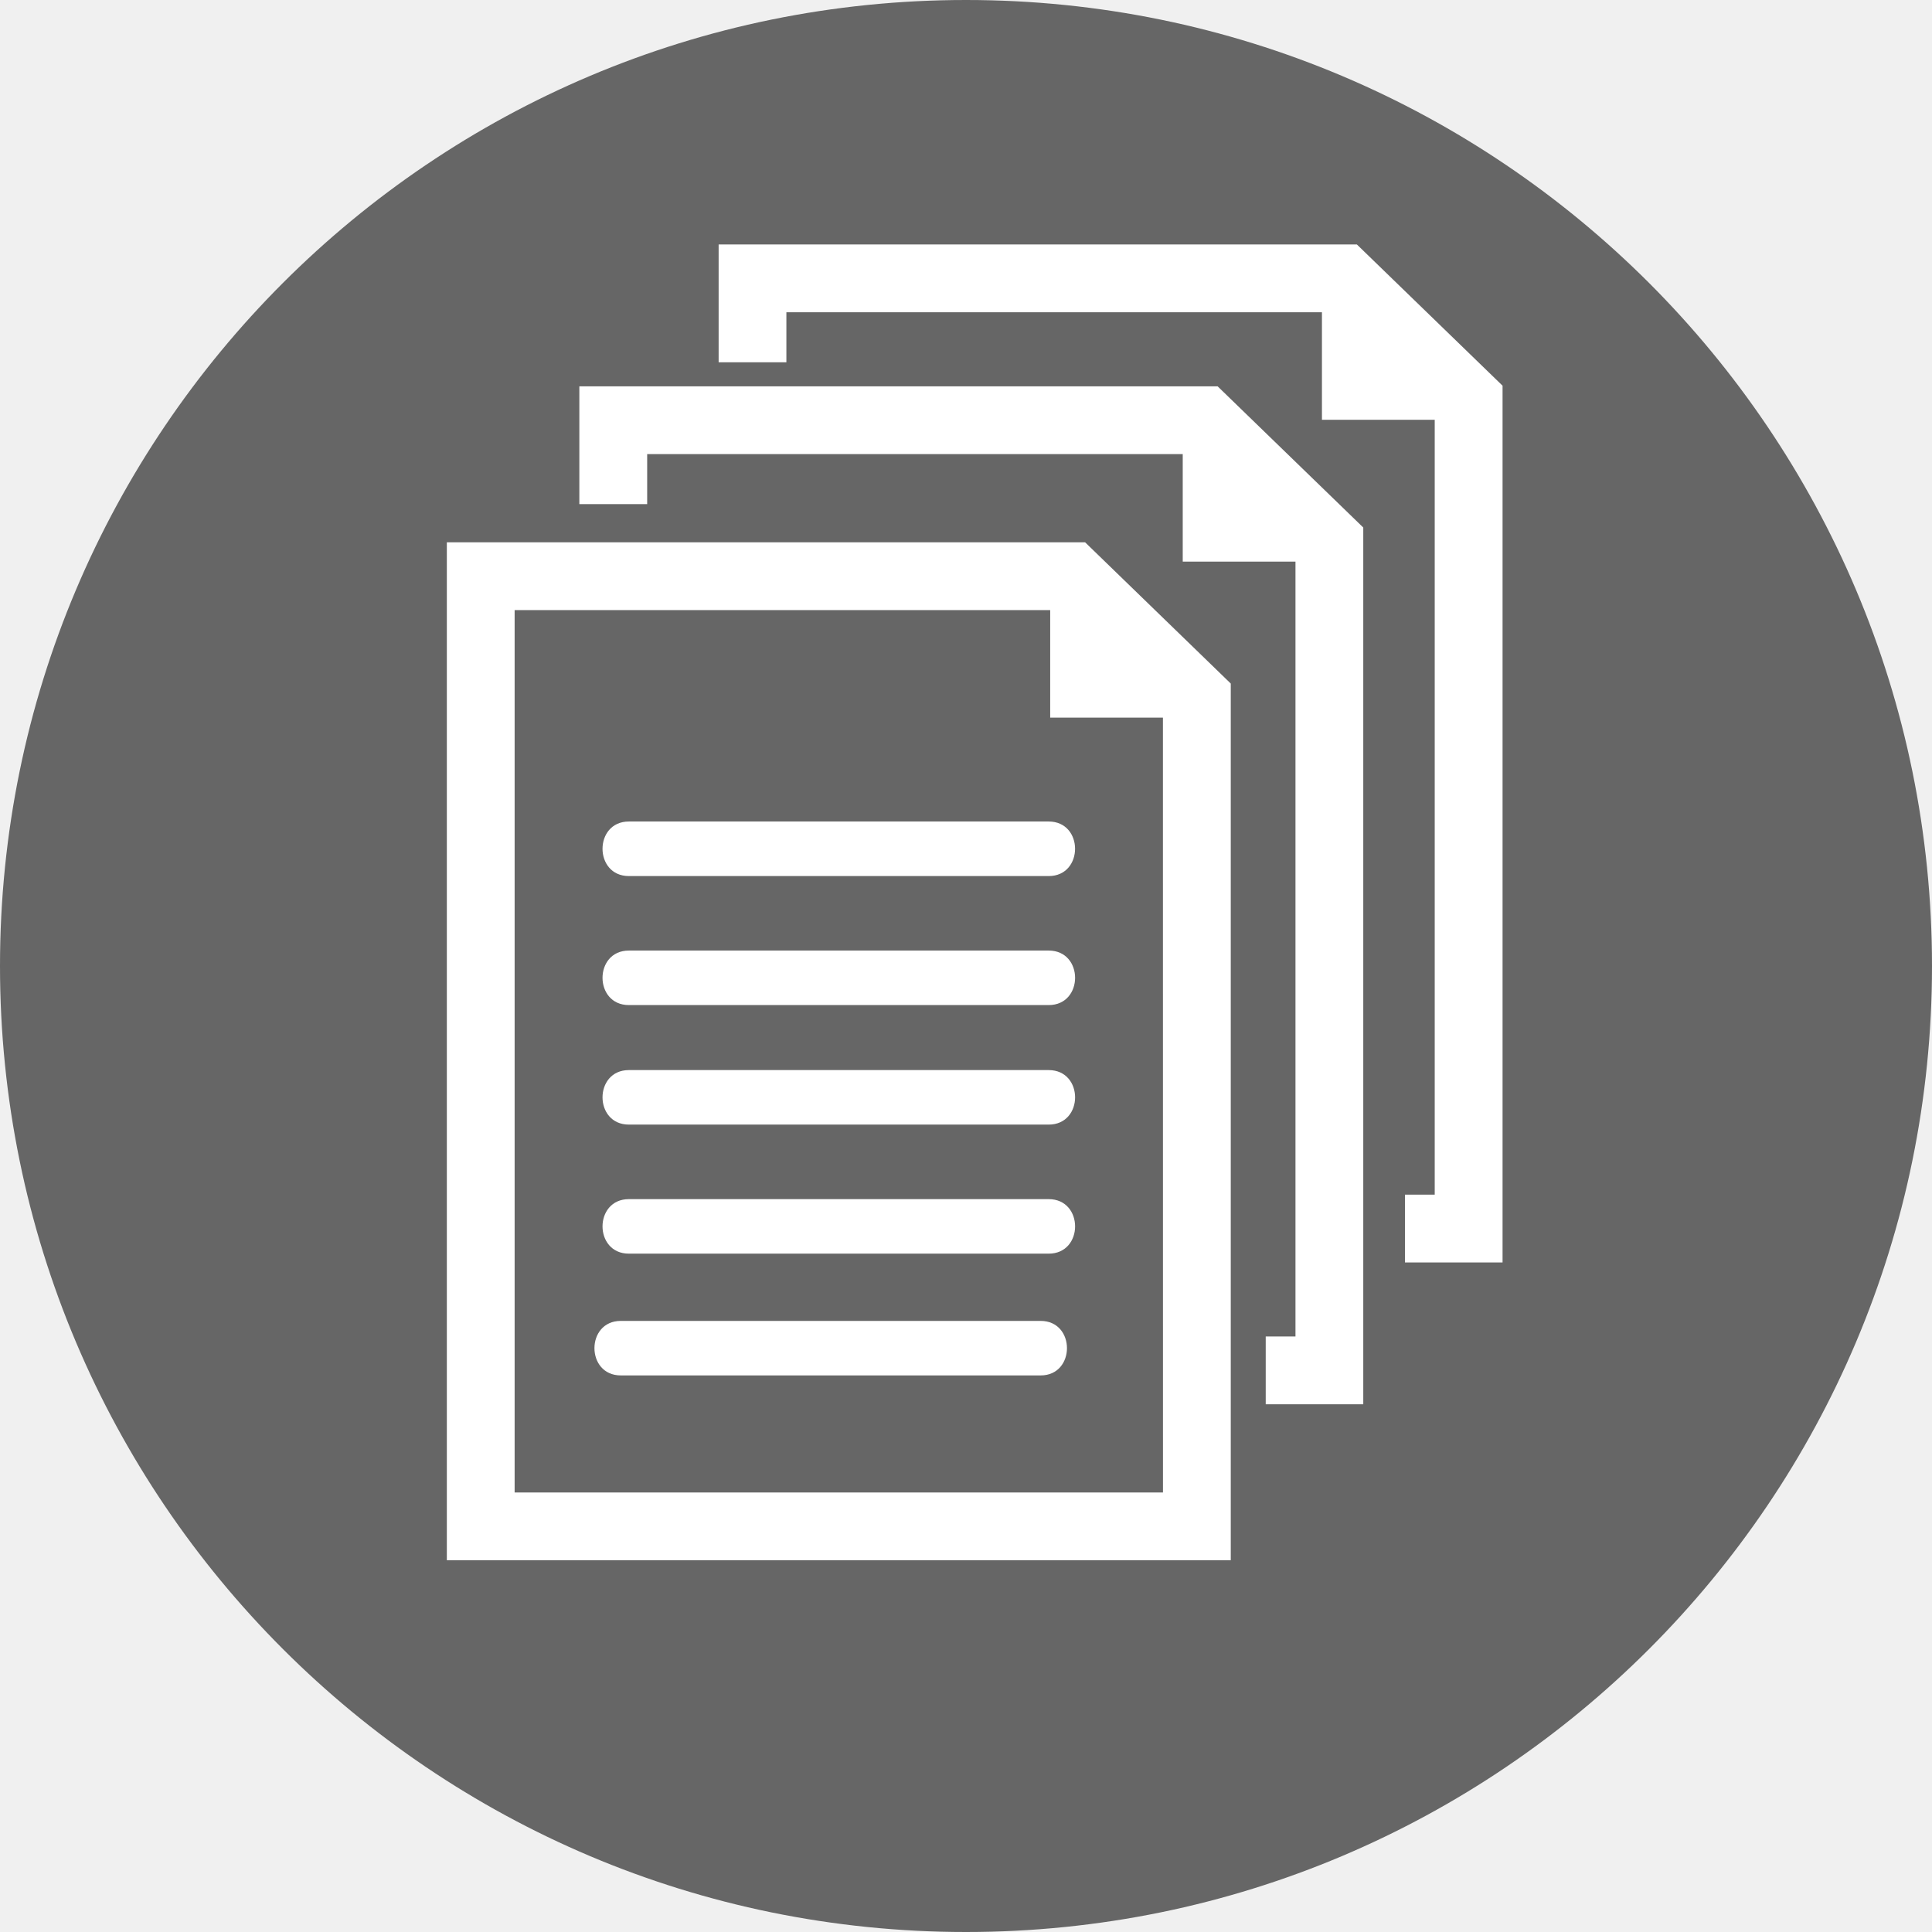
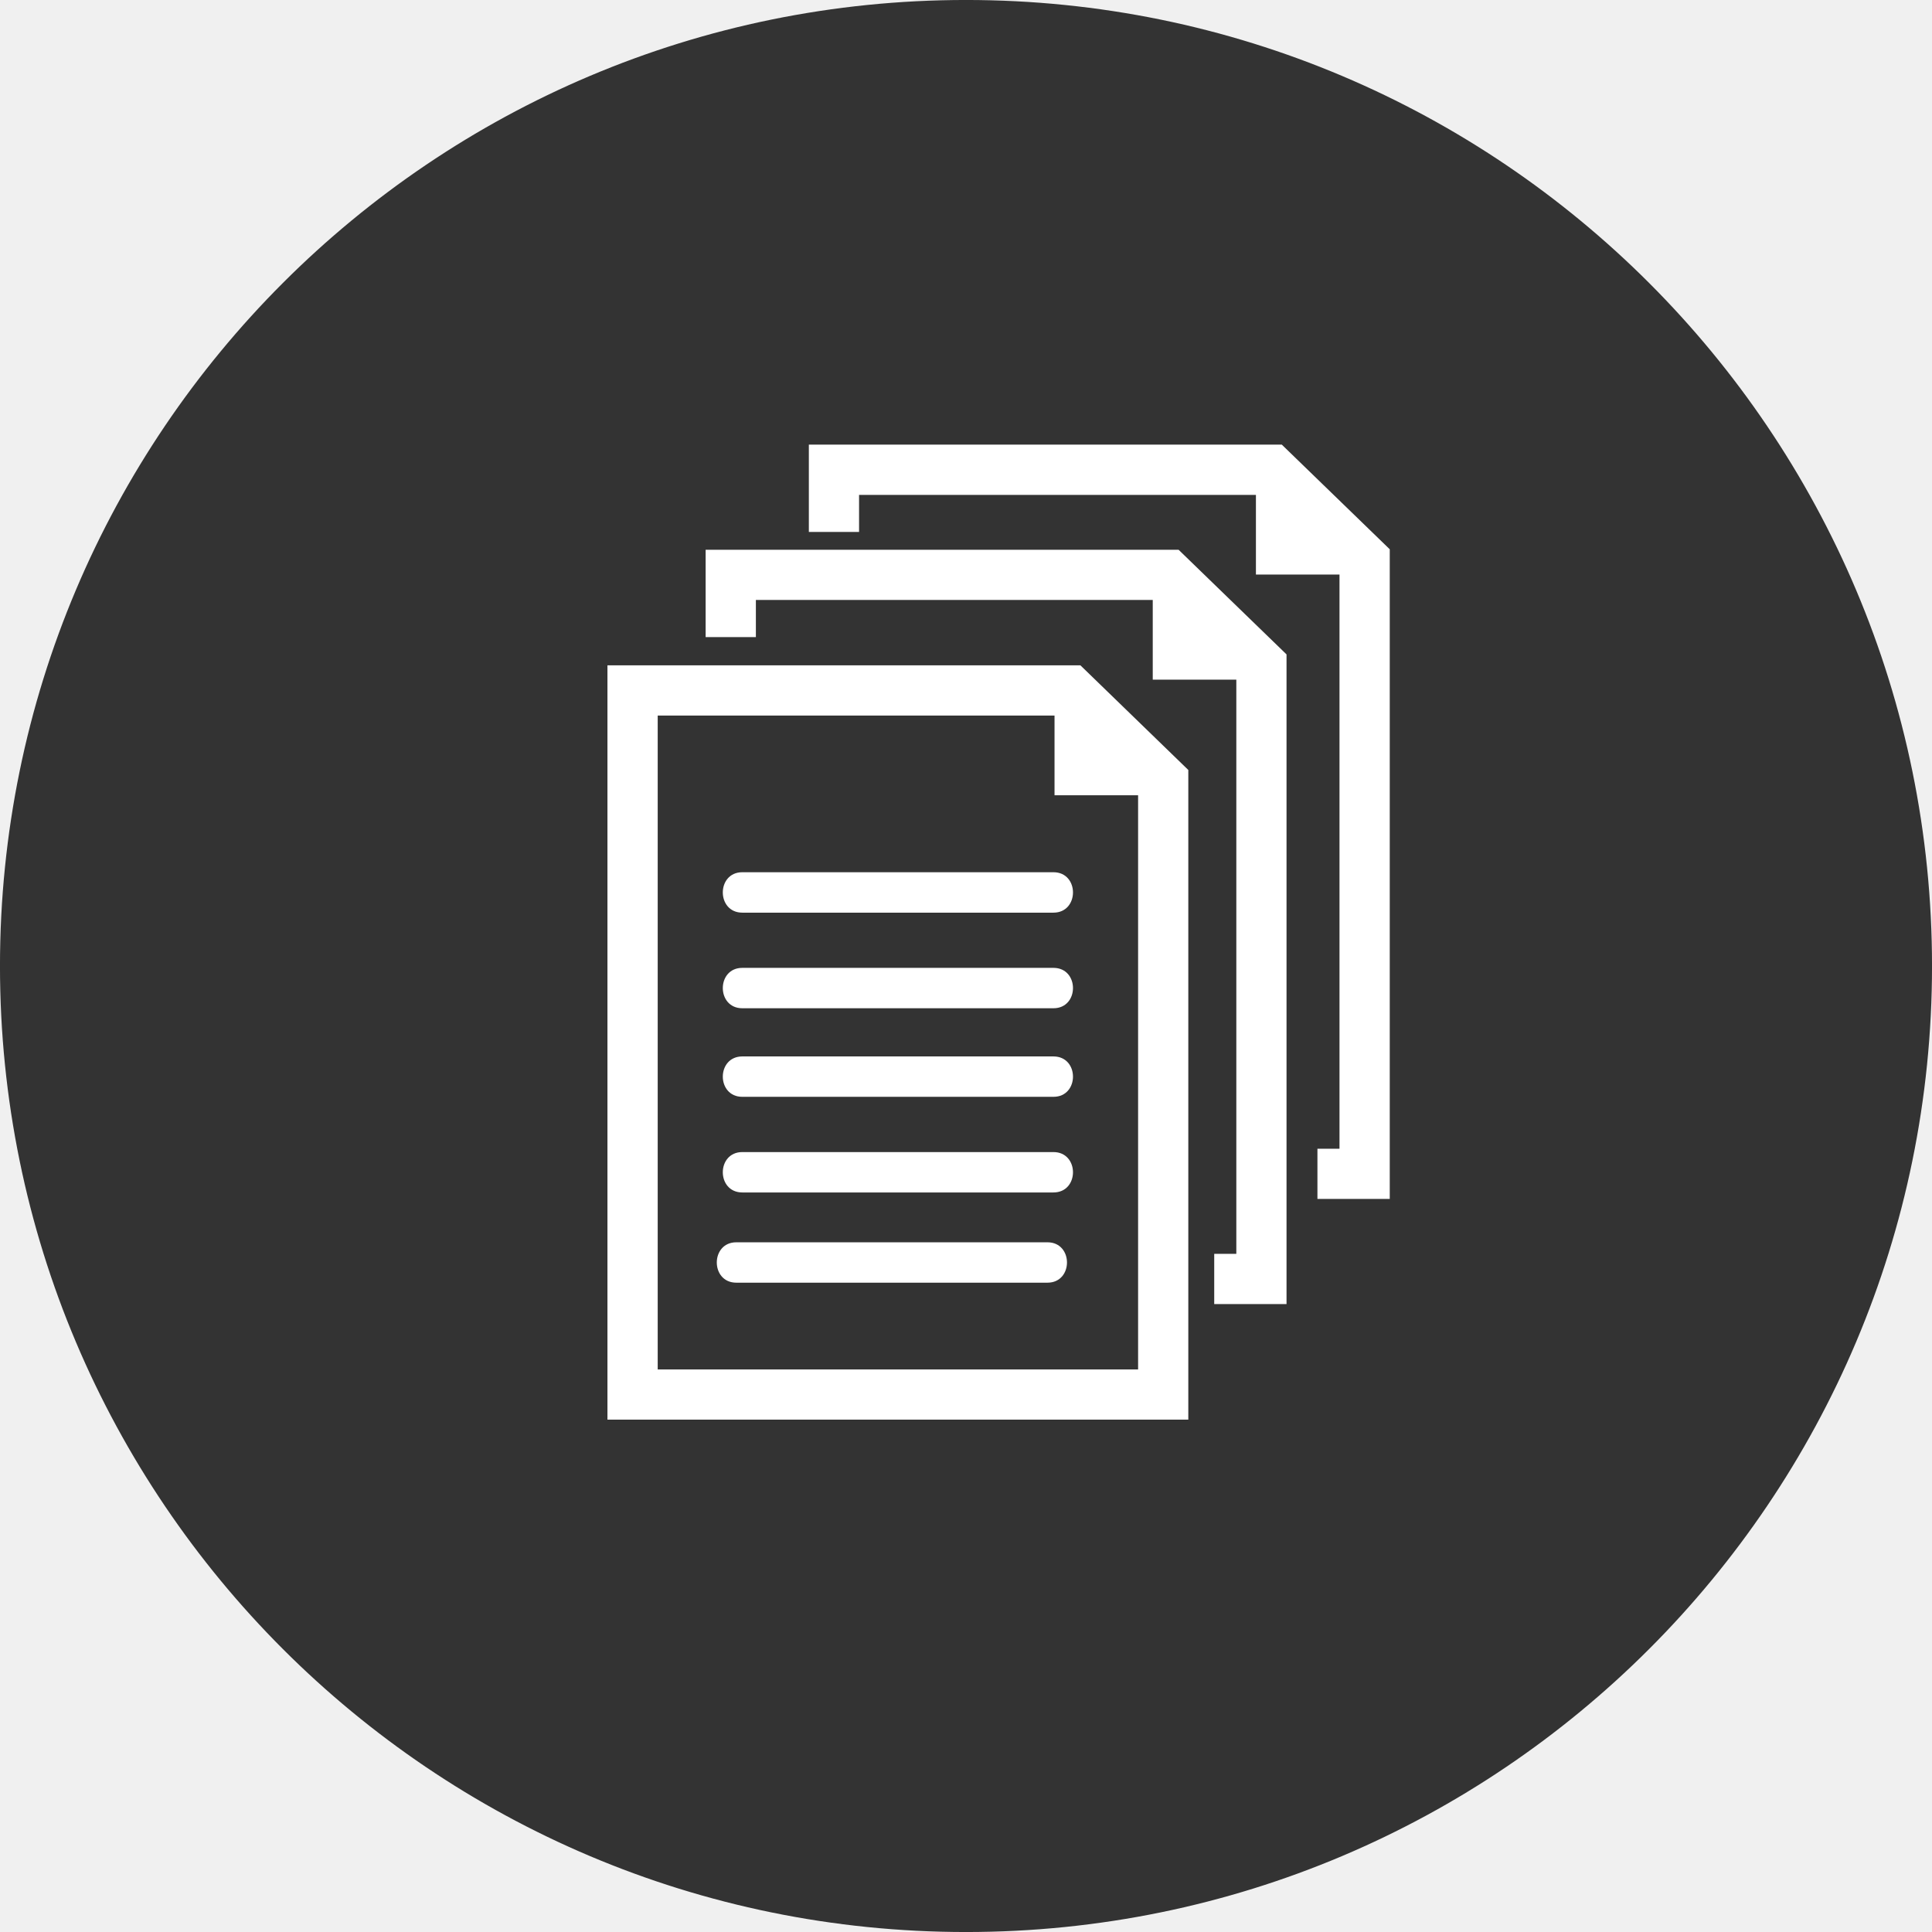
- <svg xmlns="http://www.w3.org/2000/svg" version="1.0" id="Layer_1" x="0px" y="0px" width="60px" height="60px" viewBox="0 0 46.424 46.424" enable-background="new 0 0 46.424 46.424" xml:space="preserve">
+ <svg xmlns="http://www.w3.org/2000/svg" version="1.0" id="Layer_1" x="0px" y="0px" width="60px" height="60px" viewBox="0 0 45.634 45.634" enable-background="new 0 0 45.634 45.634" xml:space="preserve">
  <g>
-     <circle fill="#666666" cx="23.212" cy="23.212" r="23.212" />
-     <g id="_x38_7_8_">
-       <g>
-         <g>
-           <path fill="#FFFFFF" d="M15.111,19.74c-0.844,0-0.844,1.311,0,1.311c3.363,0,6.725,0,10.088,0c0.845,0,0.845-1.311,0-1.311      C21.836,19.74,18.474,19.74,15.111,19.74z" />
-           <path fill="#FFFFFF" d="M25.199,22.841c-3.363,0-6.725,0-10.088,0c-0.844,0-0.844,1.31,0,1.31c3.363,0,6.725,0,10.088,0      C26.045,24.151,26.045,22.841,25.199,22.841z" />
-           <path fill="#FFFFFF" d="M25.199,25.713c-3.363,0-6.725,0-10.088,0c-0.844,0-0.844,1.31,0,1.31c3.363,0,6.725,0,10.088,0      C26.045,27.023,26.045,25.713,25.199,25.713z" />
-           <path fill="#FFFFFF" d="M25.199,28.814c-3.363,0-6.725,0-10.088,0c-0.844,0-0.844,1.31,0,1.31c3.363,0,6.725,0,10.088,0      C26.045,30.124,26.045,28.814,25.199,28.814z" />
-           <path fill="#FFFFFF" d="M25.006,31.74c-3.364,0-6.727,0-10.089,0c-0.844,0-0.844,1.31,0,1.31c3.362,0,6.726,0,10.089,0      C25.849,33.05,25.849,31.74,25.006,31.74z" />
-           <path fill="#FFFFFF" d="M10.737,13.031v24.46h18.837V16.425l-3.5-3.394H10.737z M27.945,35.863H12.366V14.66h12.869v2.584h2.709      L27.945,35.863L27.945,35.863z" />
-           <polygon fill="#FFFFFF" points="13.921,9.283 13.921,12.114 15.551,12.114 15.551,10.911 28.42,10.911 28.42,13.495       31.129,13.495 31.129,32.114 30.414,32.114 30.414,33.743 32.758,33.743 32.758,12.676 29.258,9.283     " />
-           <polygon fill="#FFFFFF" points="32.604,5.874 17.268,5.874 17.268,8.706 18.896,8.706 18.896,7.503 31.765,7.503 31.765,10.087       34.475,10.087 34.475,28.706 33.76,28.706 33.76,30.335 36.105,30.335 36.105,9.268     " />
-         </g>
-       </g>
+     <circle fill="#333333" stroke="#333333" stroke-width="0.937" stroke-miterlimit="10" cx="22.817" cy="22.817" r="22.349" />
+   </g>
+   <g id="_x38_7_9_">
+     <g>
+       <path fill="#FFFFFF" d="M17.534,20.602c-0.615,0-0.615,0.955,0,0.955c2.45,0,4.899,0,7.348,0c0.616,0,0.616-0.955,0-0.955    C22.433,20.602,19.983,20.602,17.534,20.602z" />
+       <path fill="#FFFFFF" d="M24.882,22.861c-2.45,0-4.899,0-7.348,0c-0.615,0-0.615,0.954,0,0.954c2.45,0,4.899,0,7.348,0    C25.498,23.815,25.498,22.861,24.882,22.861z" />
+       <path fill="#FFFFFF" d="M24.882,24.953c-2.45,0-4.899,0-7.348,0c-0.615,0-0.615,0.954,0,0.954c2.45,0,4.899,0,7.348,0    C25.498,25.907,25.498,24.953,24.882,24.953z" />
+       <path fill="#FFFFFF" d="M24.882,27.212c-2.45,0-4.899,0-7.348,0c-0.615,0-0.615,0.954,0,0.954c2.45,0,4.899,0,7.348,0    C25.498,28.166,25.498,27.212,24.882,27.212z" />
+       <path fill="#FFFFFF" d="M24.741,29.343c-2.45,0-4.9,0-7.349,0c-0.615,0-0.615,0.954,0,0.954c2.449,0,4.899,0,7.349,0    C25.356,30.297,25.356,29.343,24.741,29.343z" />
+       <path fill="#FFFFFF" d="M14.348,15.715v17.817h13.72V18.187l-2.549-2.472H14.348z M26.882,32.346H15.535V16.902h9.373v1.882h1.974    L26.882,32.346L26.882,32.346z" />
+       <polygon fill="#FFFFFF" points="16.667,12.985 16.667,15.048 17.854,15.048 17.854,14.171 27.228,14.171 27.228,16.053     29.202,16.053 29.202,29.616 28.68,29.616 28.68,30.802 30.388,30.802 30.388,15.457 27.838,12.985   " />
+       <polygon fill="#FFFFFF" points="30.276,10.502 19.105,10.502 19.105,12.565 20.291,12.565 20.291,11.689 29.665,11.689     29.665,13.571 31.639,13.571 31.639,27.133 31.118,27.133 31.118,28.319 32.826,28.319 32.826,12.974   " />
    </g>
  </g>
+   <g id="balance_1_">
+ </g>
+   <g id="balance">
+ </g>
</svg>
